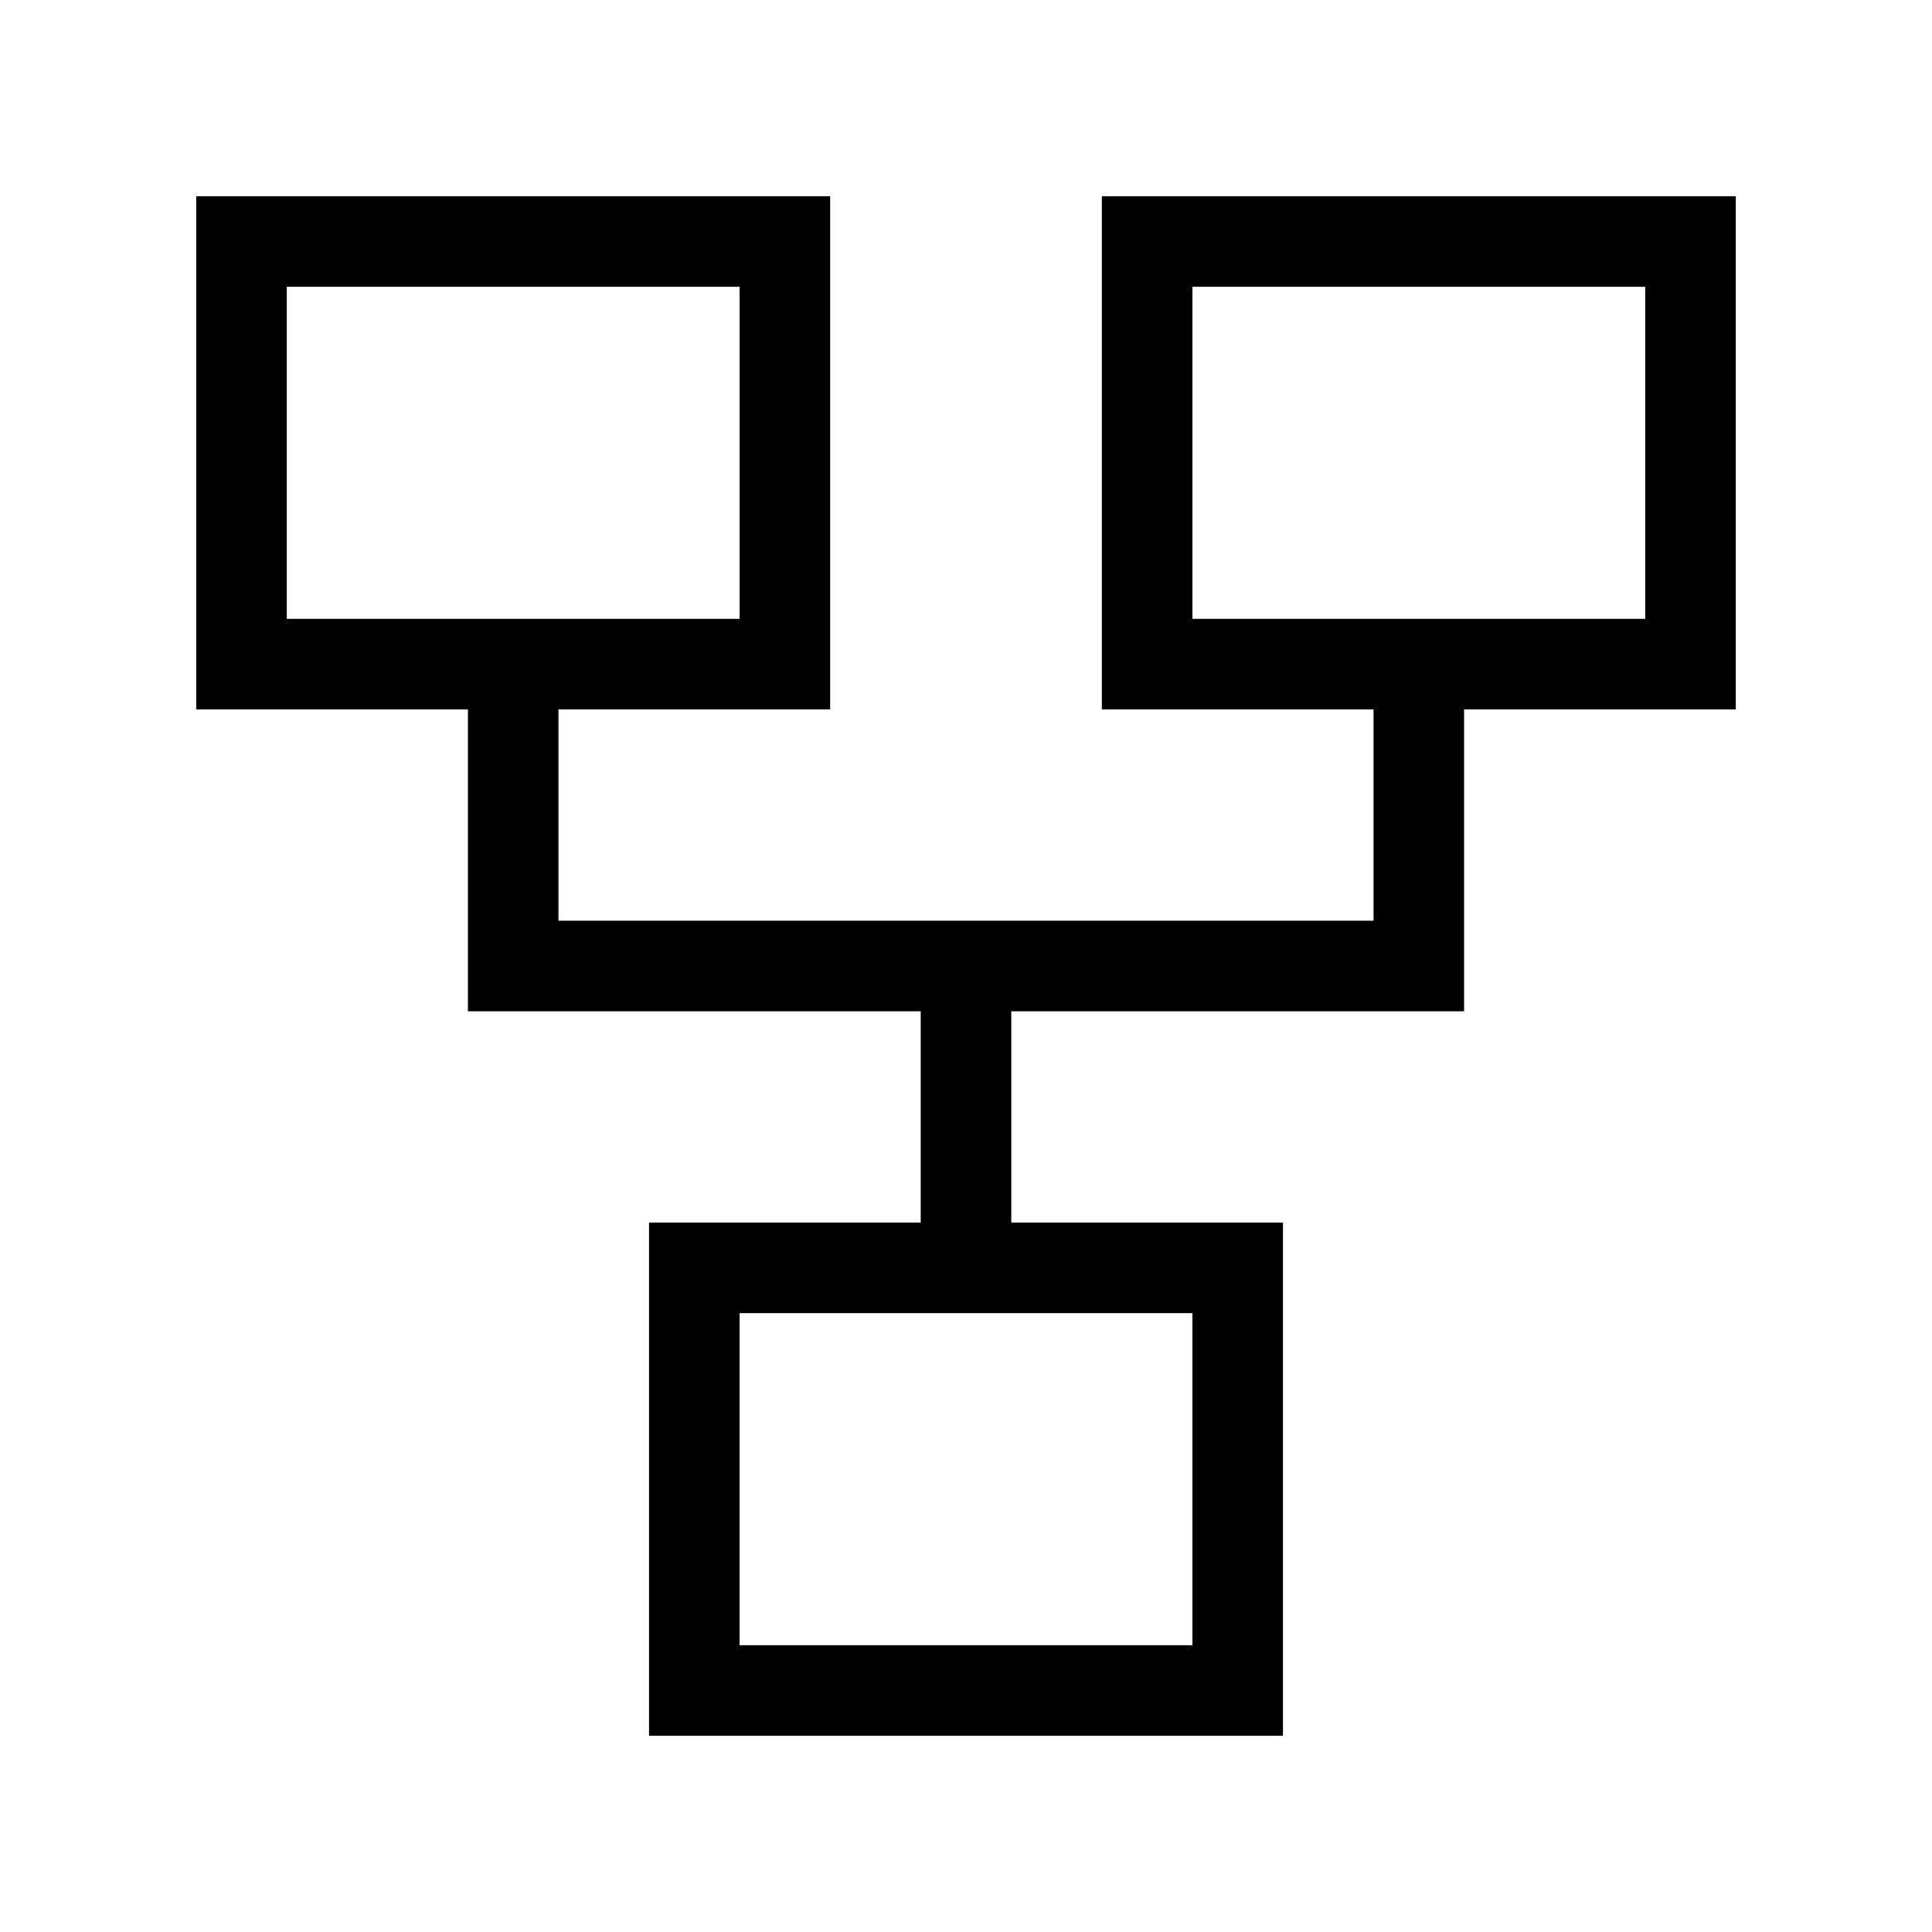
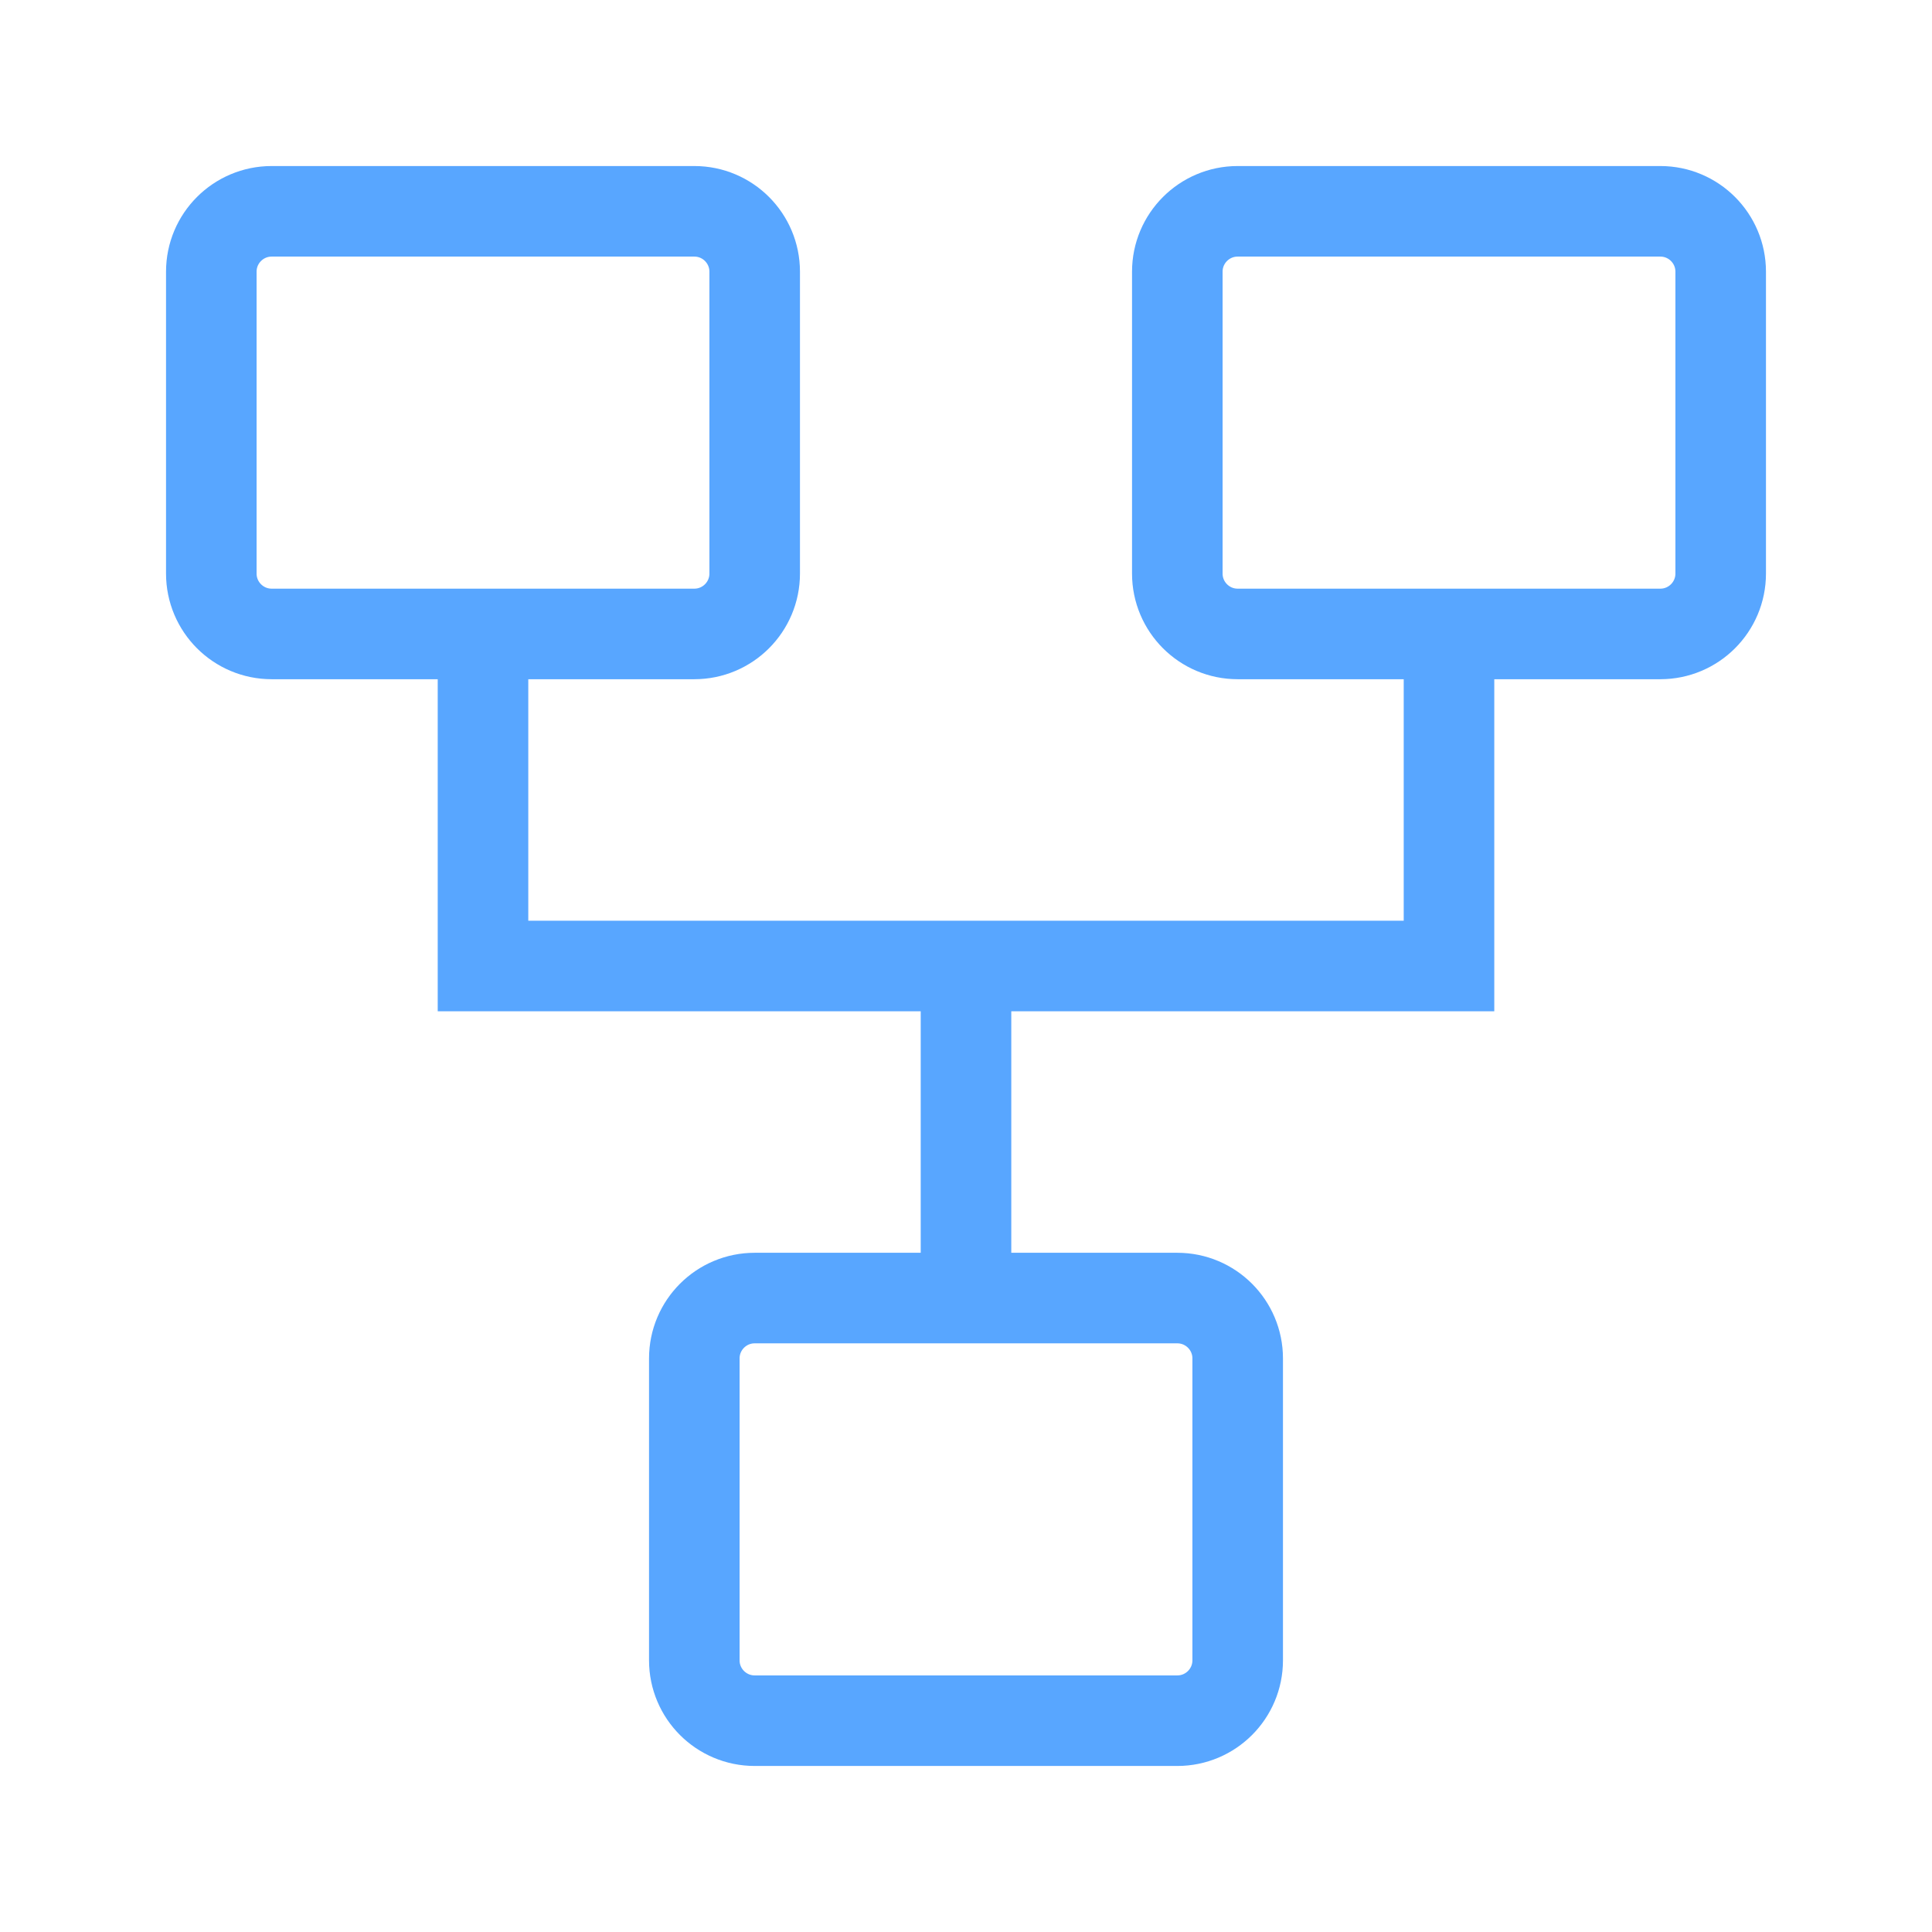
<svg xmlns="http://www.w3.org/2000/svg" viewBox="0 0 64 64">
-   <rect x="8" y="8" width="18" height="14" fill="none" stroke="currentColor" stroke-width="3" />
-   <rect x="38" y="8" width="18" height="14" fill="none" stroke="currentColor" stroke-width="3" />
-   <rect x="23" y="42" width="18" height="14" fill="none" stroke="currentColor" stroke-width="3" />
-   <path d="M17 22v10h30V22M32 32v10" fill="none" stroke="currentColor" stroke-width="3" />
+   <rect x="7" y="7" width="18" height="14" rx="2" fill="none" stroke="#58A6FF" stroke-width="3" />
+   <rect x="39" y="7" width="18" height="14" rx="2" fill="none" stroke="#58A6FF" stroke-width="3" />
+   <rect x="23" y="43" width="18" height="14" rx="2" fill="none" stroke="#58A6FF" stroke-width="3" />
+   <path d="M16 21v11h32V21M32 32v11" fill="none" stroke="#58A6FF" stroke-width="3" />
</svg>
